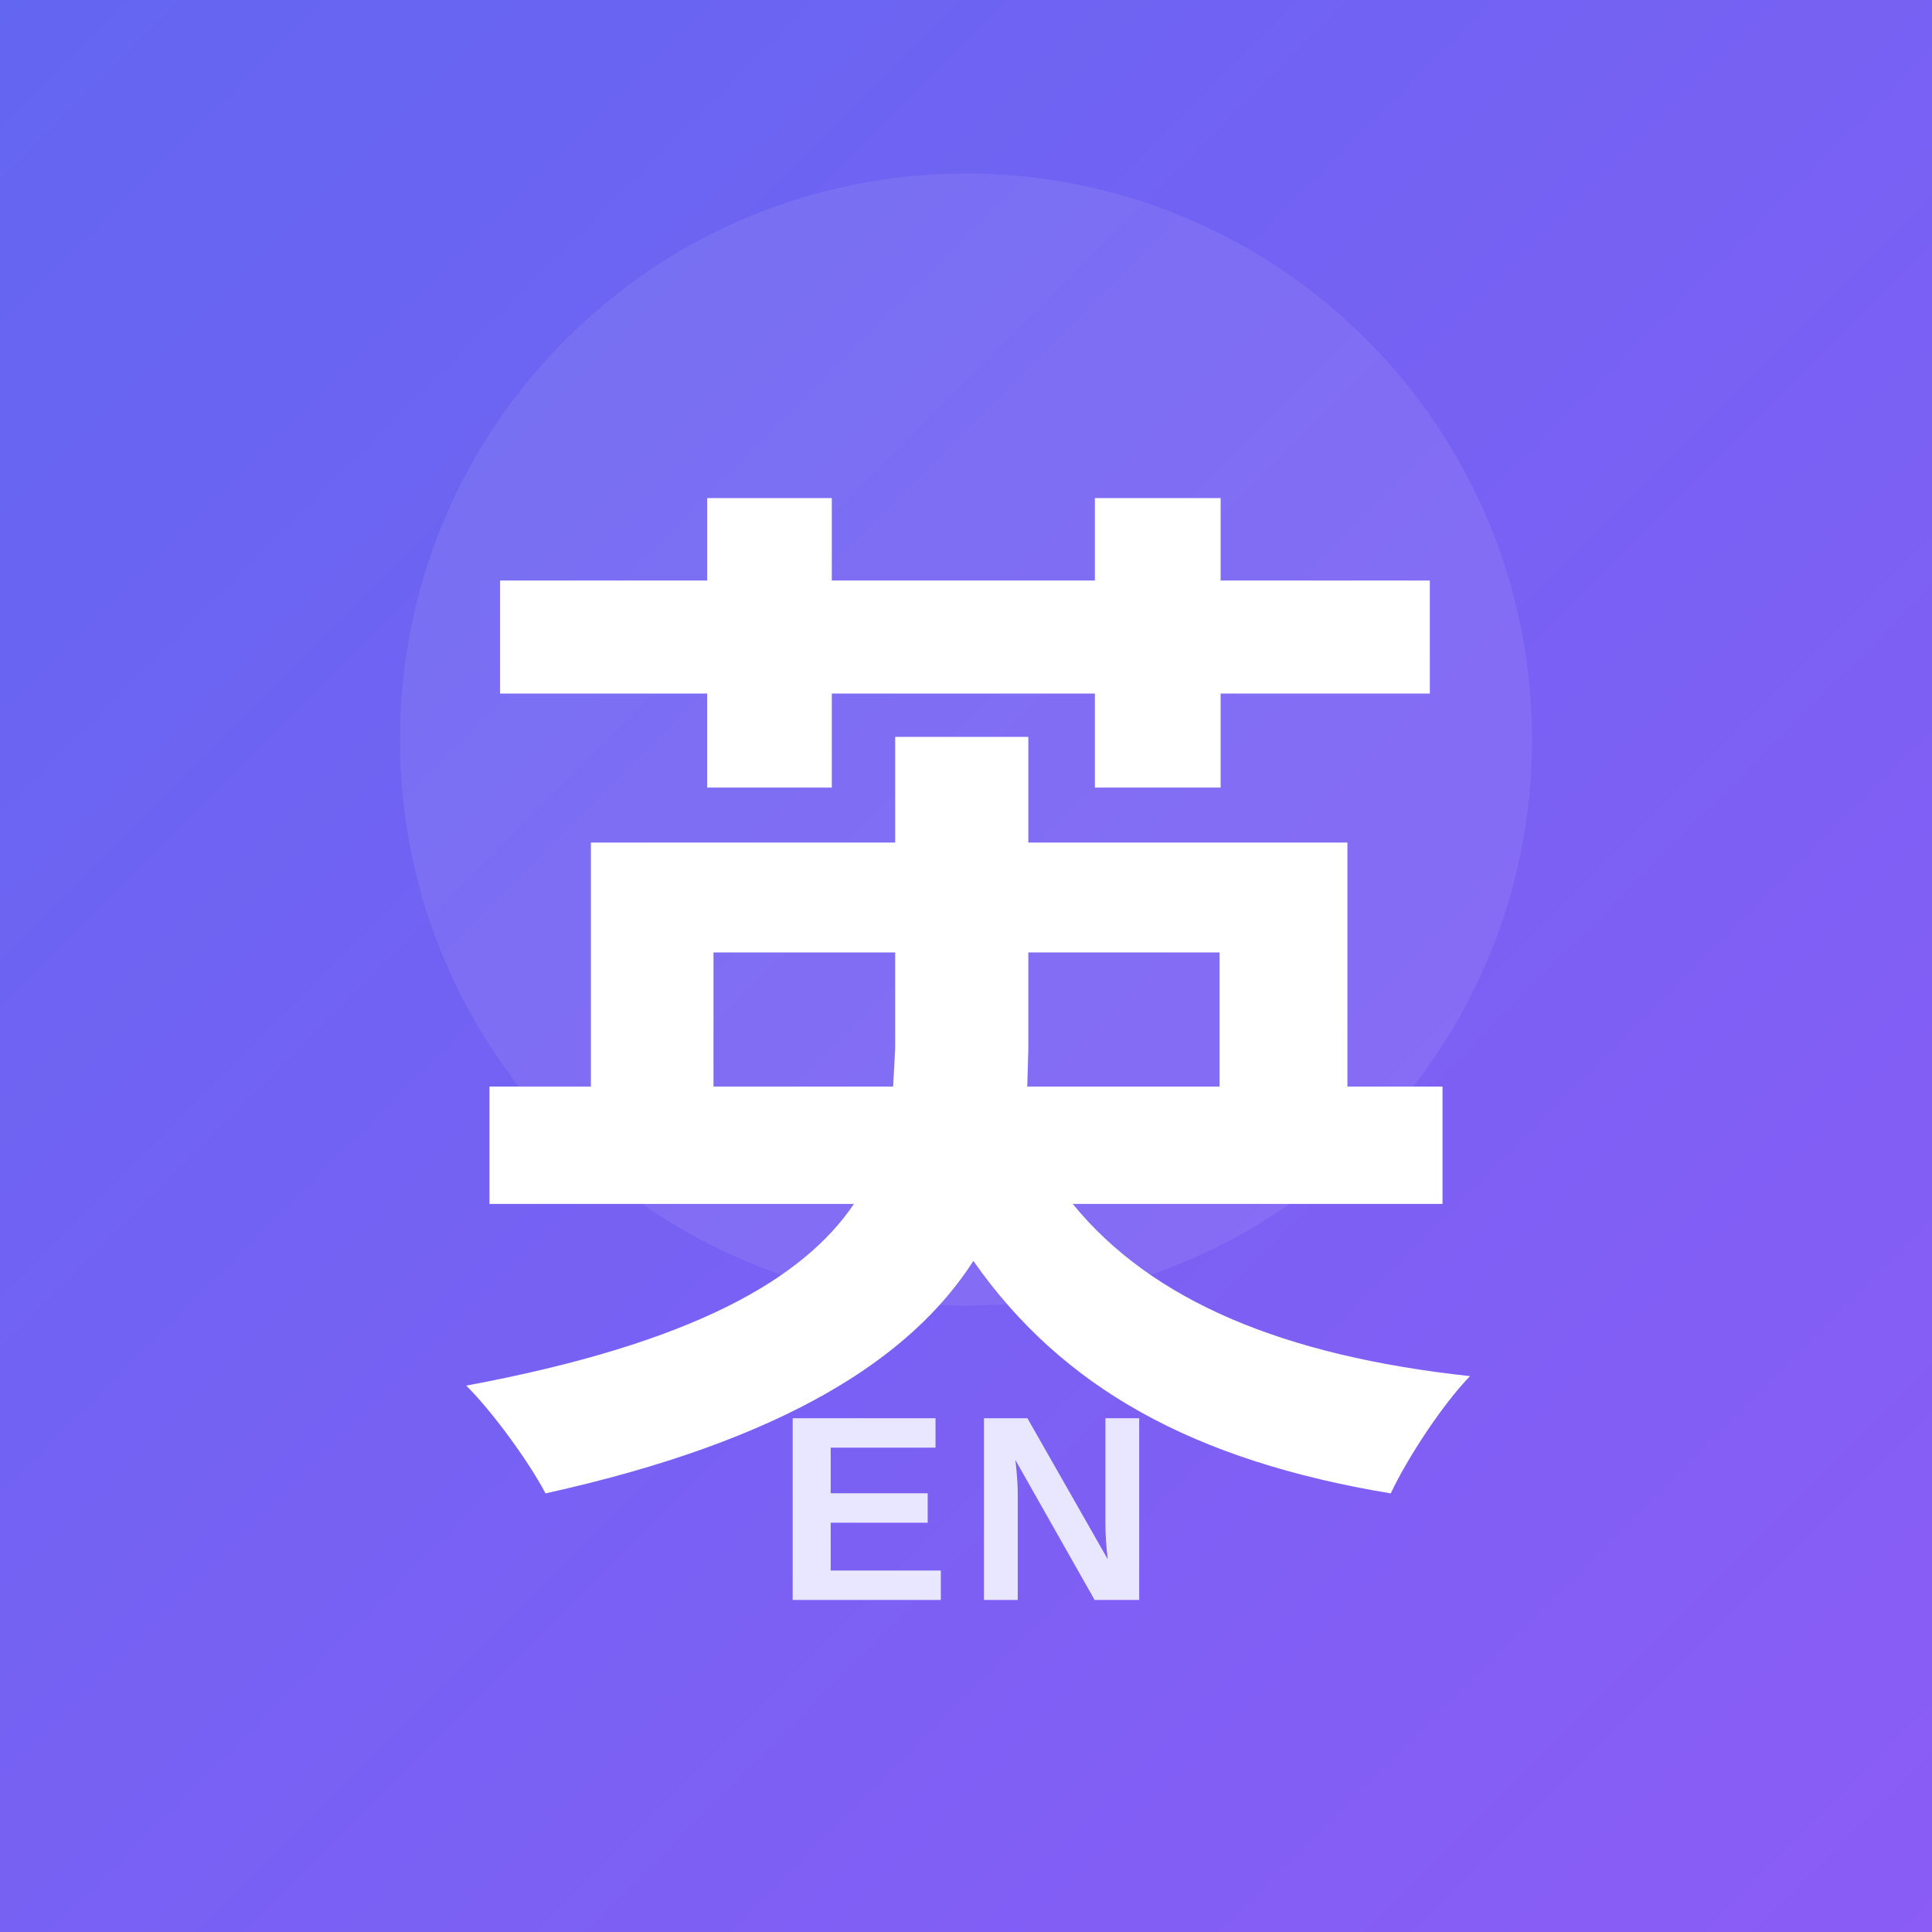
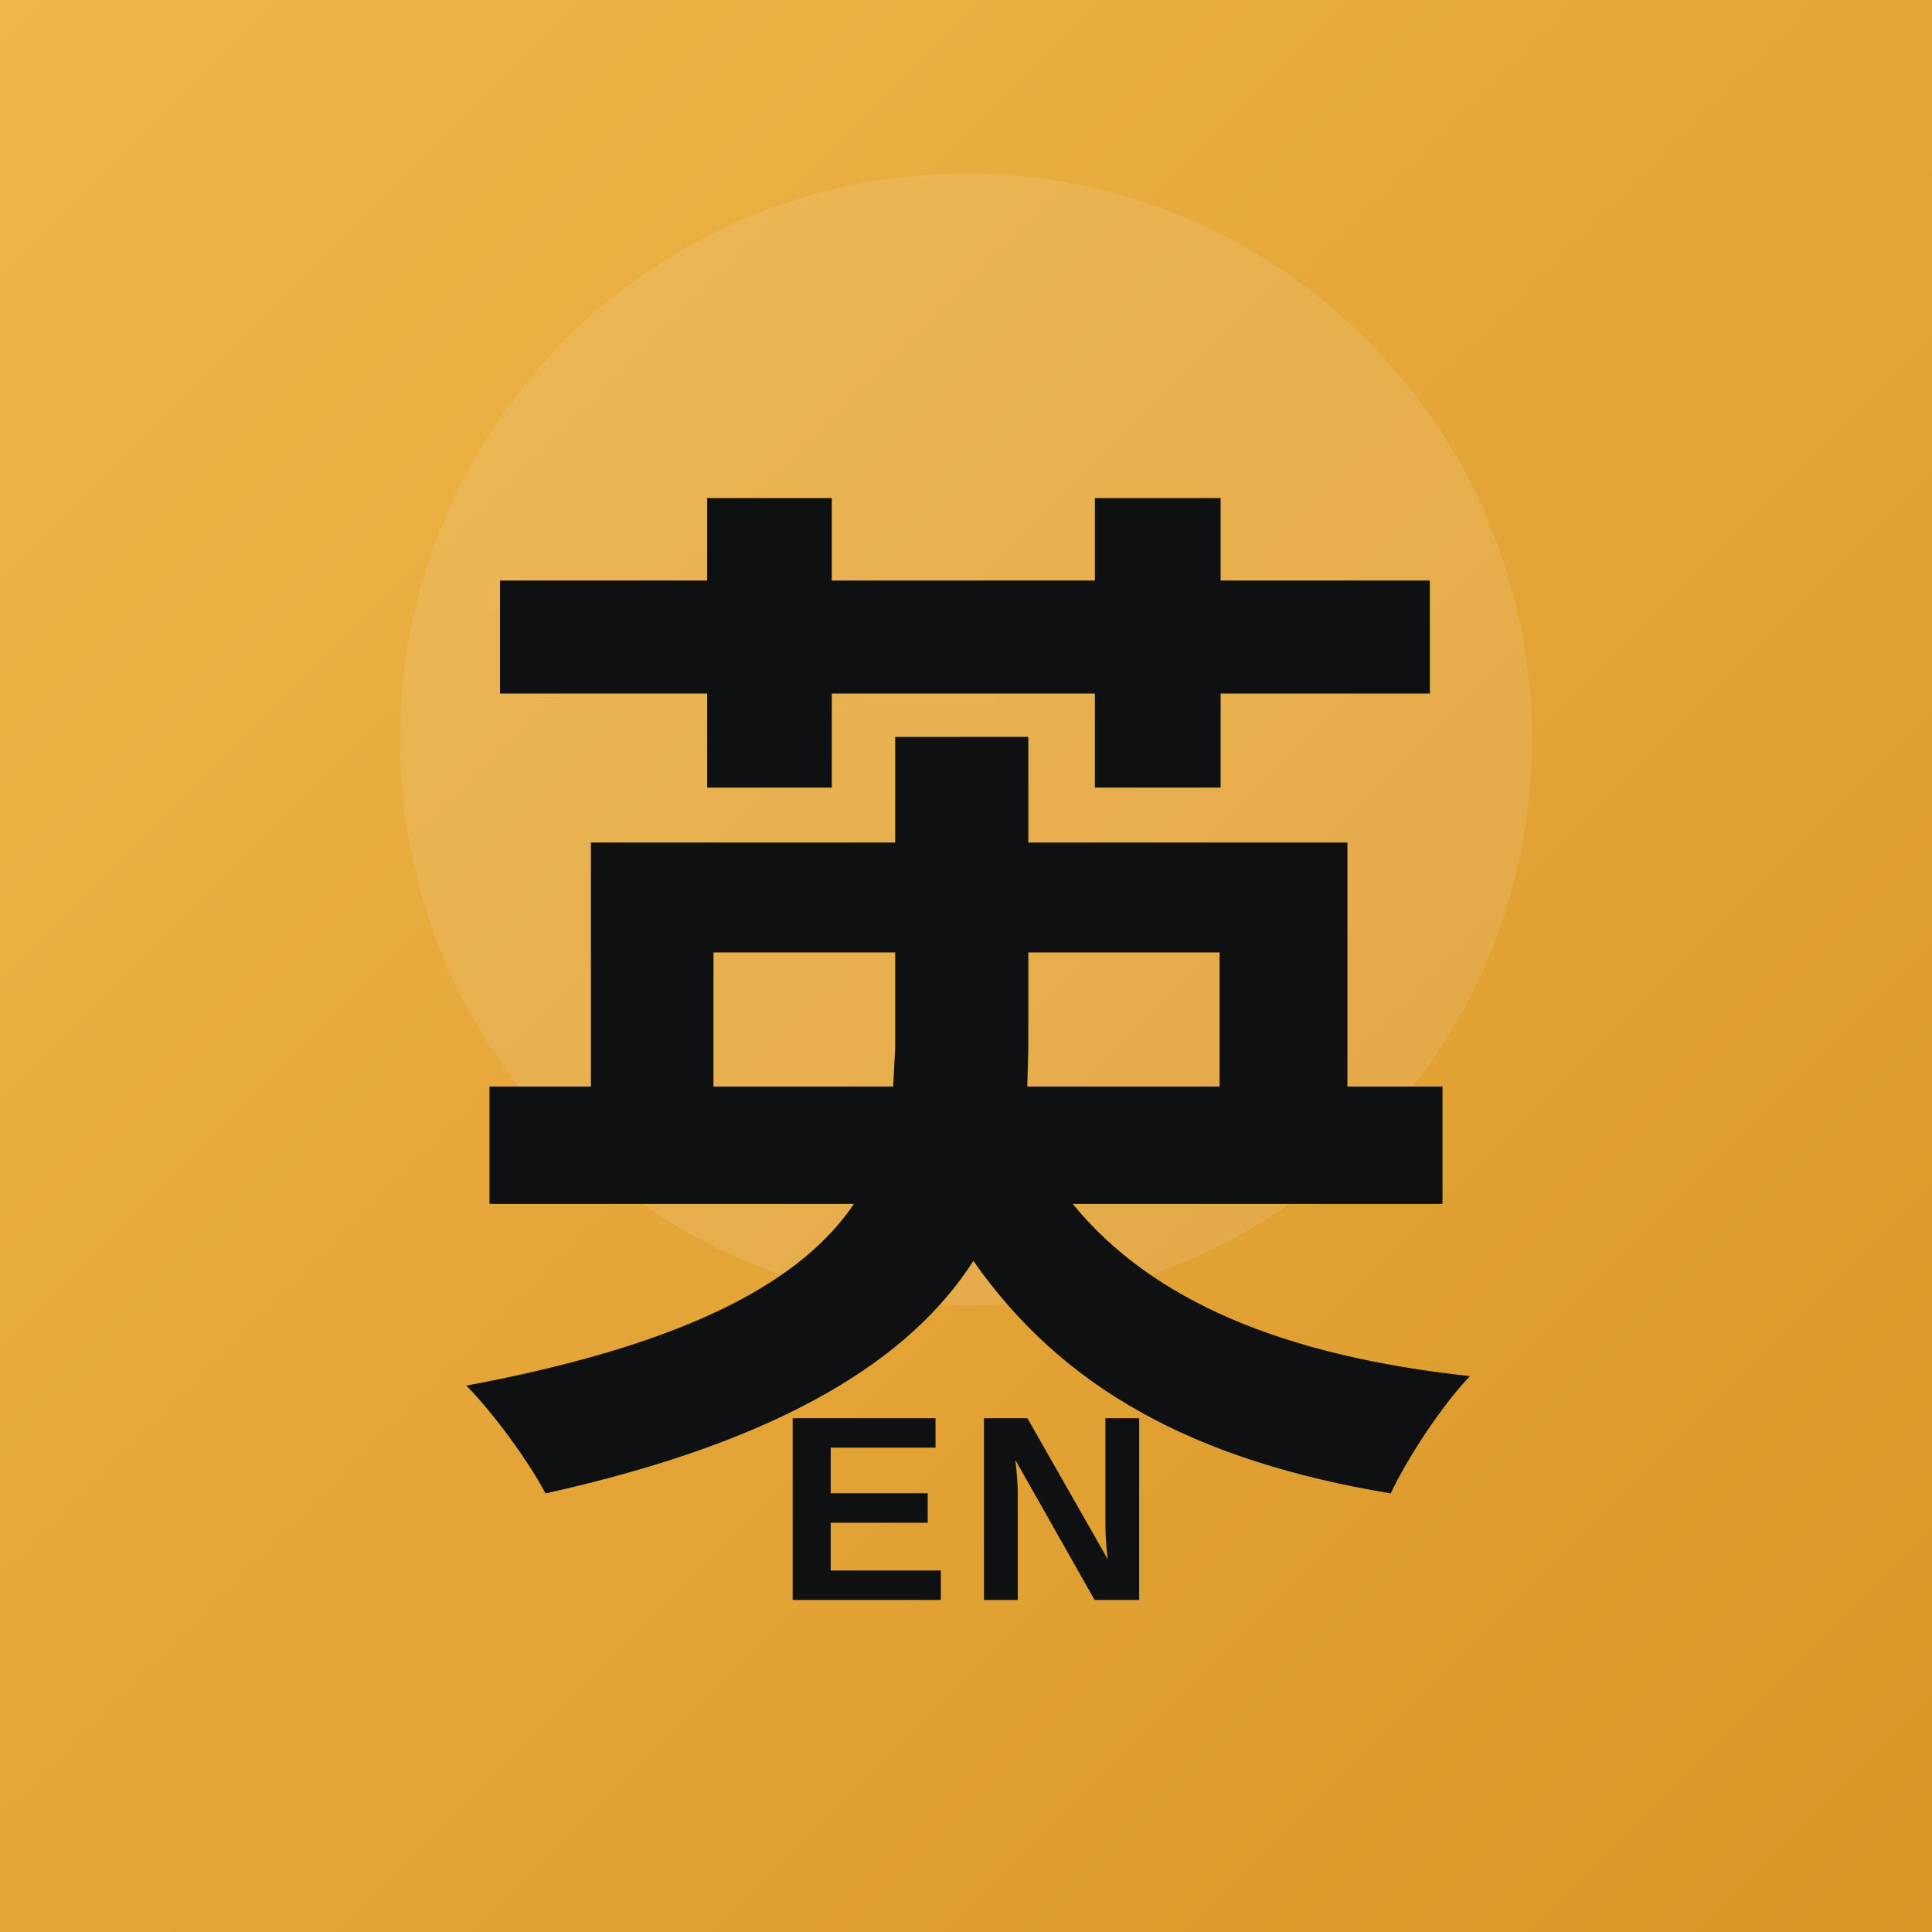
<svg xmlns="http://www.w3.org/2000/svg" viewBox="0 0 512 512" width="512" height="512">
  <defs>
    <linearGradient id="g" x1="0" y1="0" x2="1" y2="1">
-       <stop offset="0" stop-color="#6366f1" />
-       <stop offset="1" stop-color="#8b5cf6" />
+       <stop offset="0" stop-color="#f0b64a" />
+       <stop offset="1" stop-color="#d99526" />
    </linearGradient>
  </defs>
  <rect width="512" height="512" fill="url(#g)" />
-   <circle cx="256" cy="196" r="150" fill="#ffffff" opacity="0.08" />
-   <text x="256" y="272" font-family="Microsoft YaHei, PingFang SC, sans-serif" font-size="280" font-weight="700" fill="#ffffff" text-anchor="middle" dominant-baseline="middle">英</text>
-   <text x="256" y="424" font-family="Segoe UI, Arial, sans-serif" font-size="70" font-weight="600" fill="#e9e7ff" letter-spacing="4" text-anchor="middle">EN</text>
+   <circle cx="256" cy="196" r="150" fill="#ffffff" opacity="0.10" />
+   <text x="256" y="272" font-family="Microsoft YaHei, PingFang SC, sans-serif" font-size="280" font-weight="700" fill="#0e1011" text-anchor="middle" dominant-baseline="middle">英</text>
+   <text x="256" y="424" font-family="Segoe UI, Arial, sans-serif" font-size="70" font-weight="600" fill="#0e1011" letter-spacing="4" text-anchor="middle">EN</text>
</svg>
